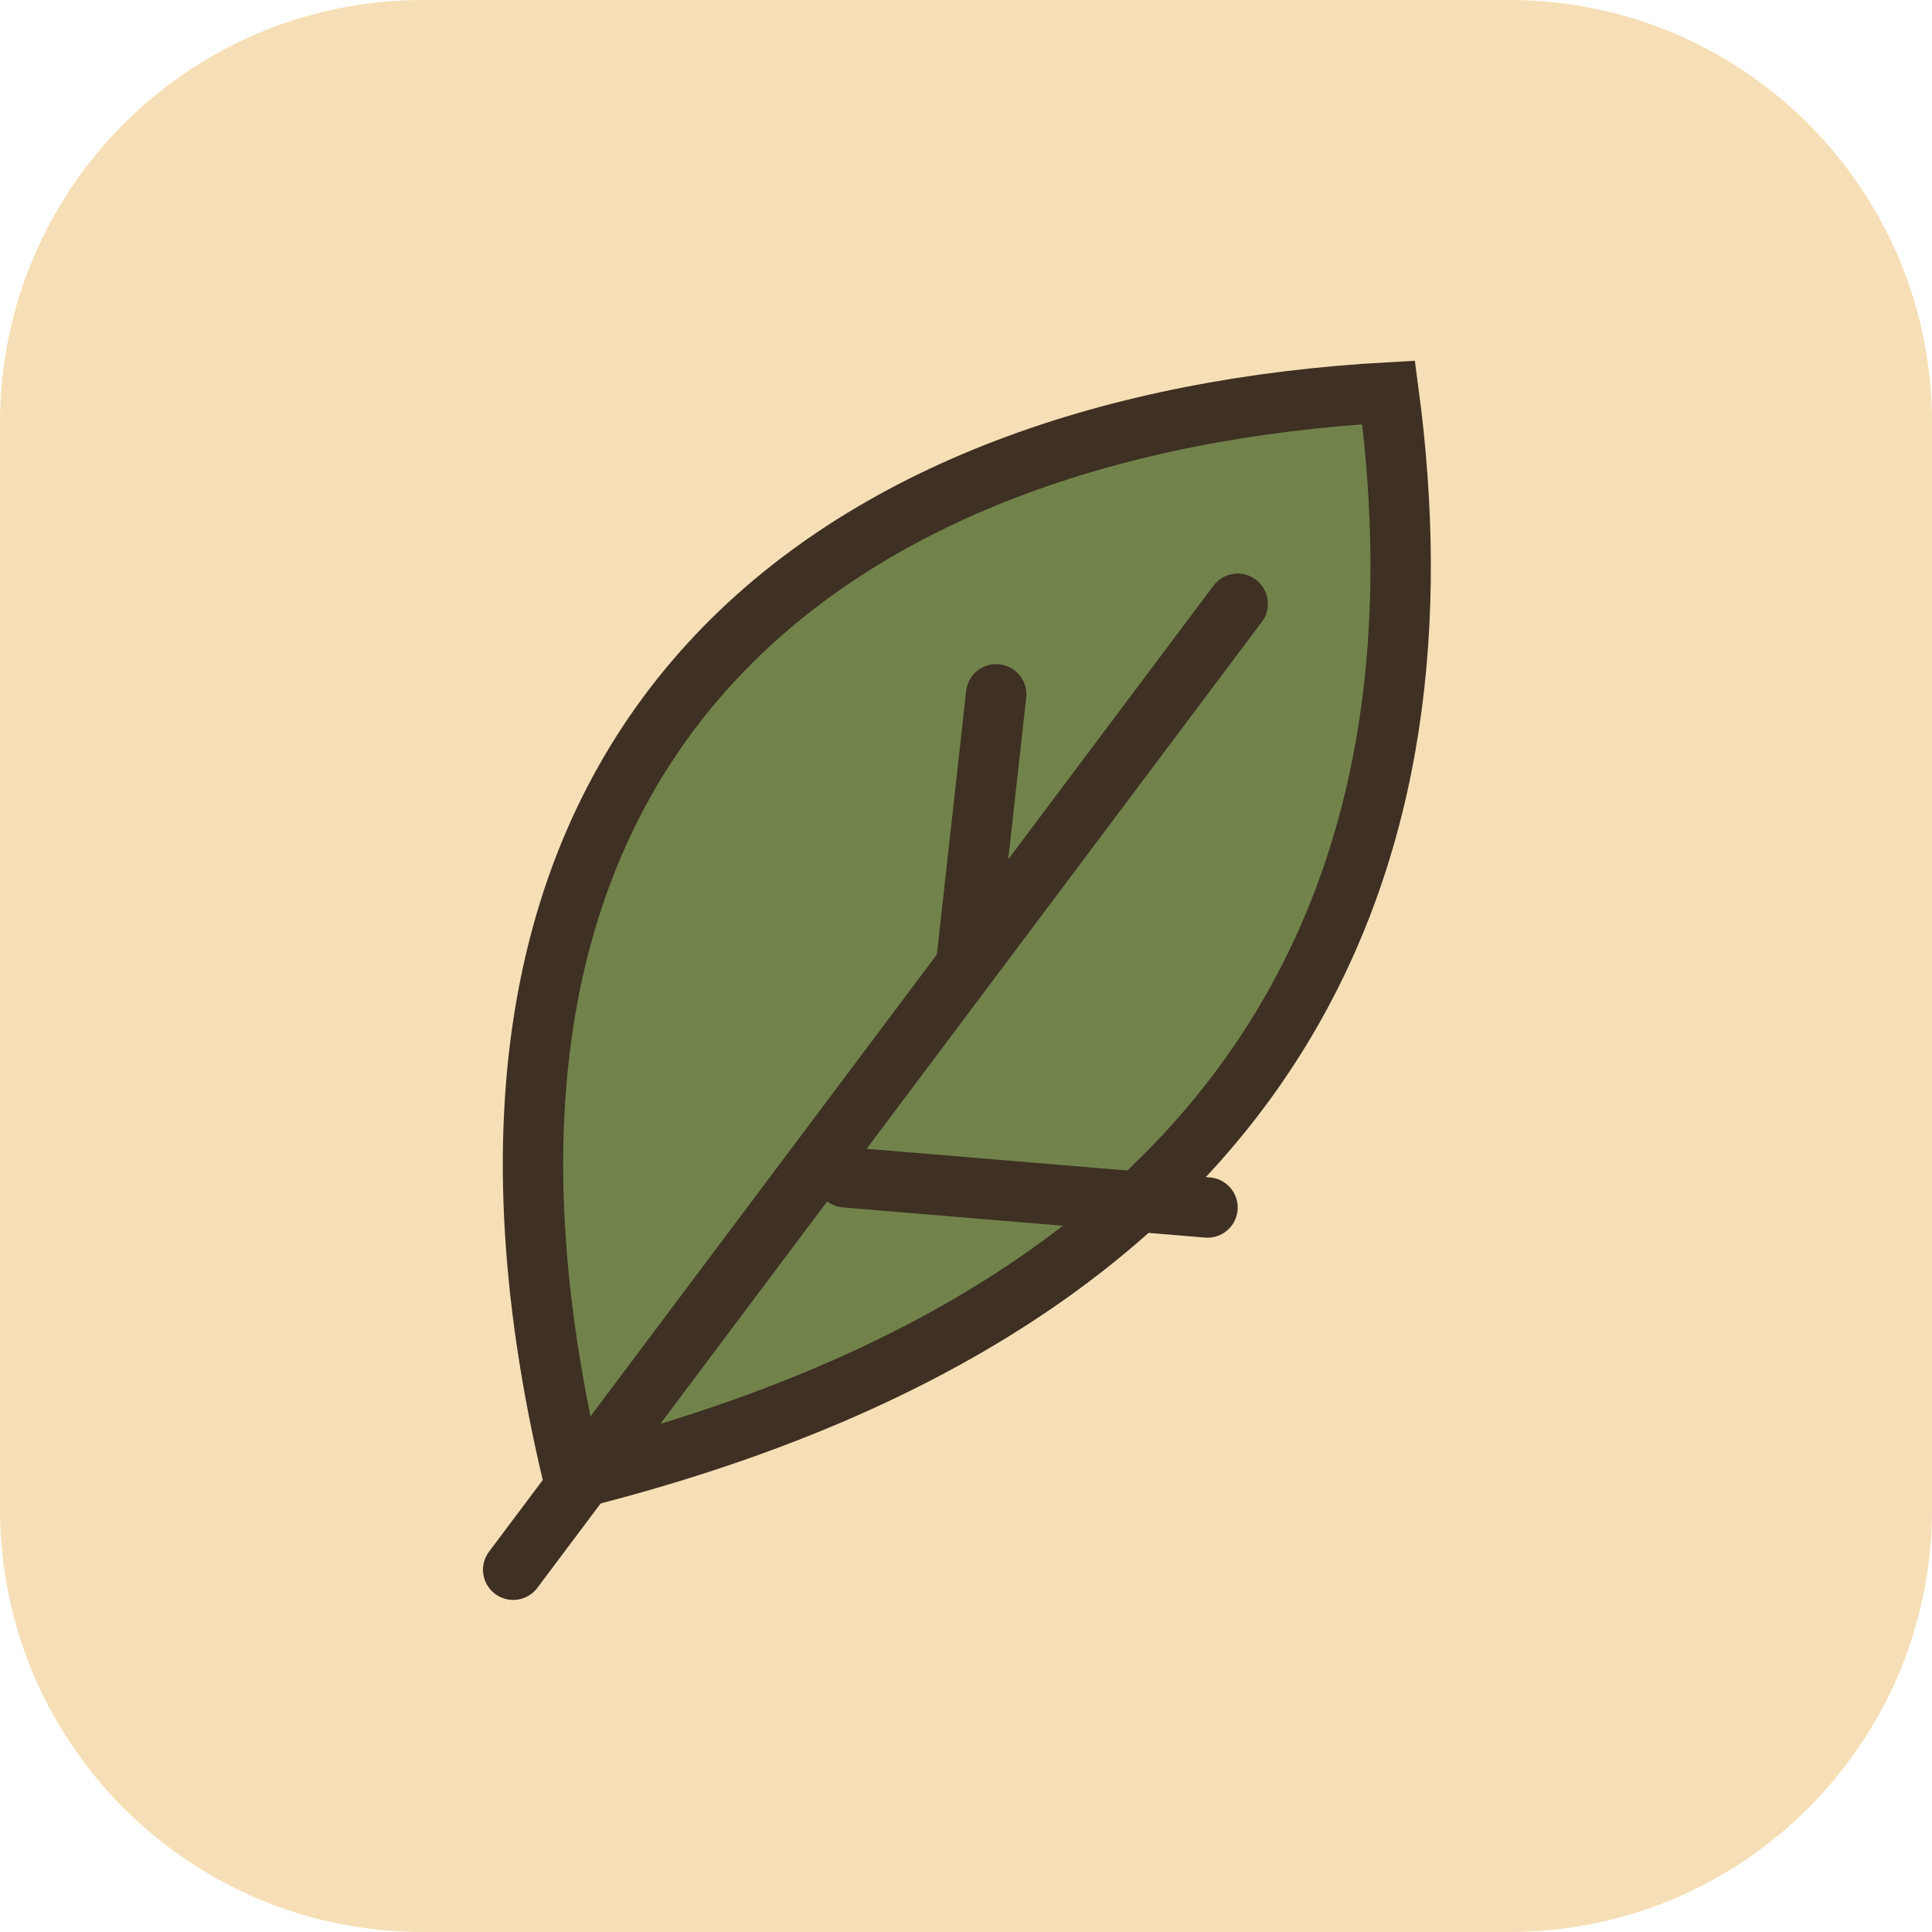
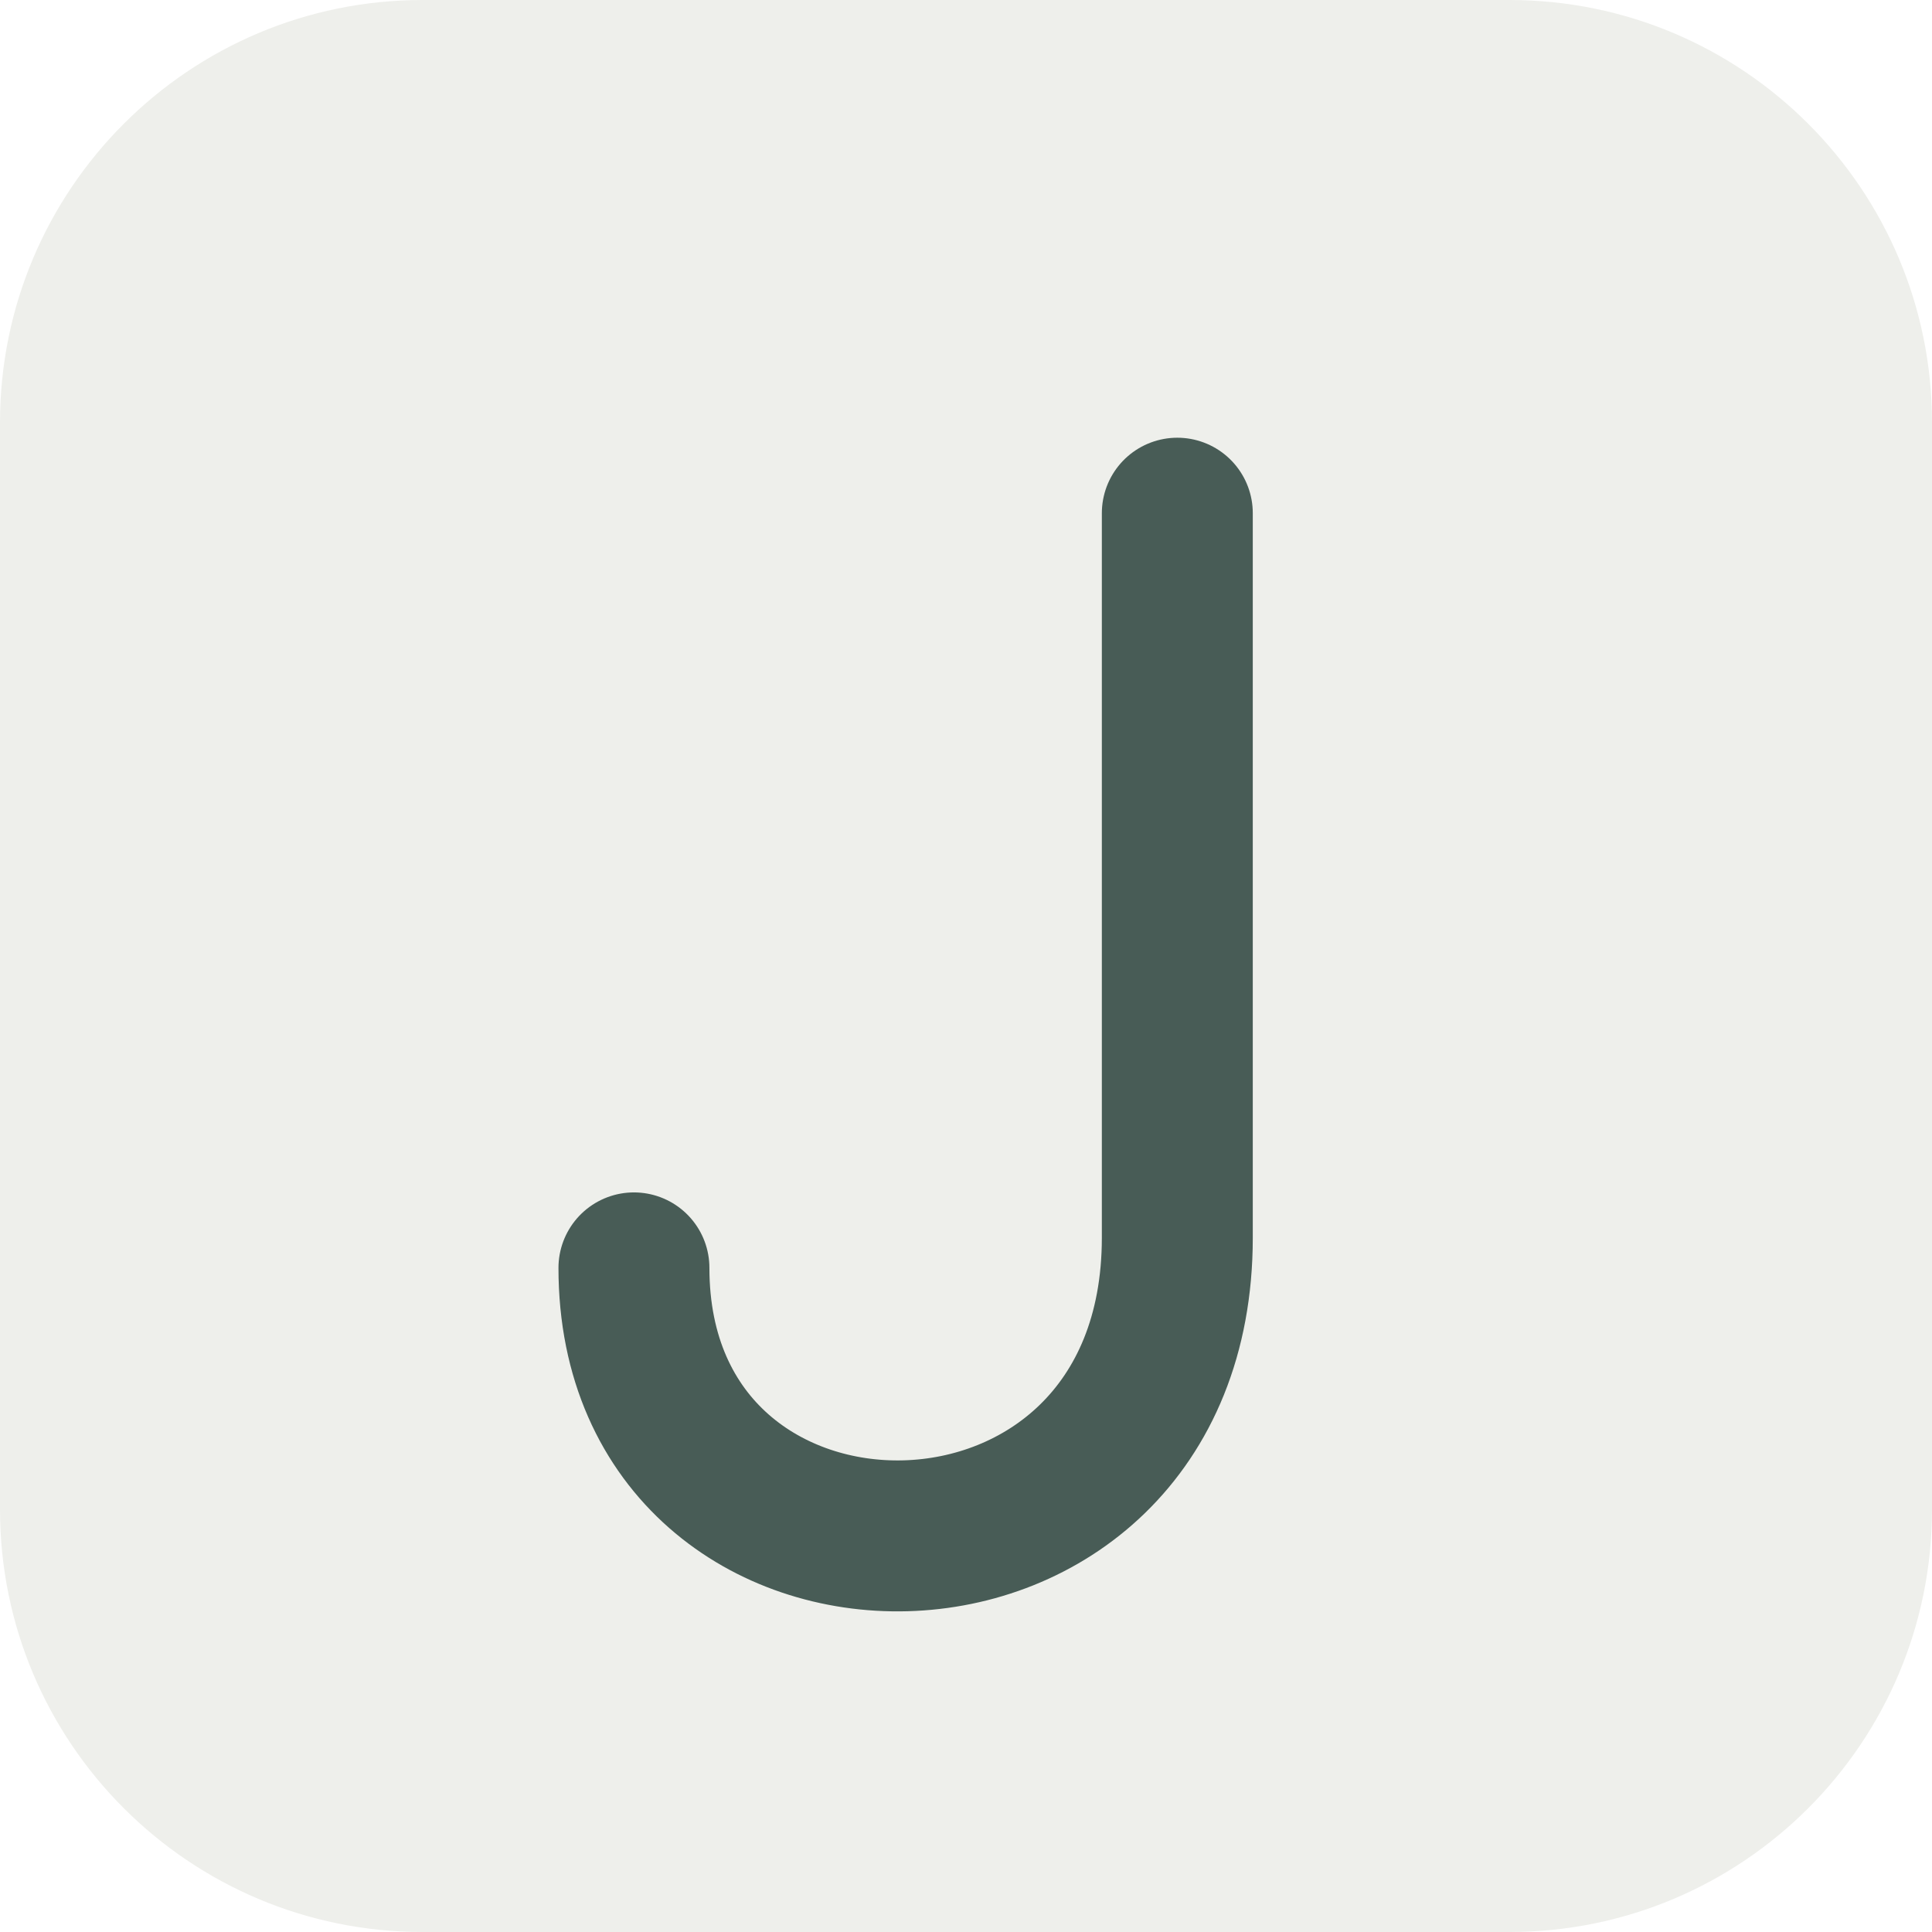
<svg xmlns="http://www.w3.org/2000/svg" viewBox="0 0 64 64">
-   <rect width="64" height="64" rx="14" fill="#f6dfb6" />
-   <path d="M19 49C43 43 48 28 46 13 28 14 13 24 19 49Z" fill="#71834b" stroke="#3e3023" stroke-width="2" />
-   <path d="m17 52 24-32m-13 19 12 1m-8-8 1-9" fill="none" stroke="#3e3023" stroke-width="2" stroke-linecap="round" />
+   <rect width="64" height="64" rx="14" fill="#eeefeb" />
+   <path d="M39 17v24c0 13-18 13-18 1" fill="none" stroke="#485c56" stroke-width="5" stroke-linecap="round" />
</svg>
